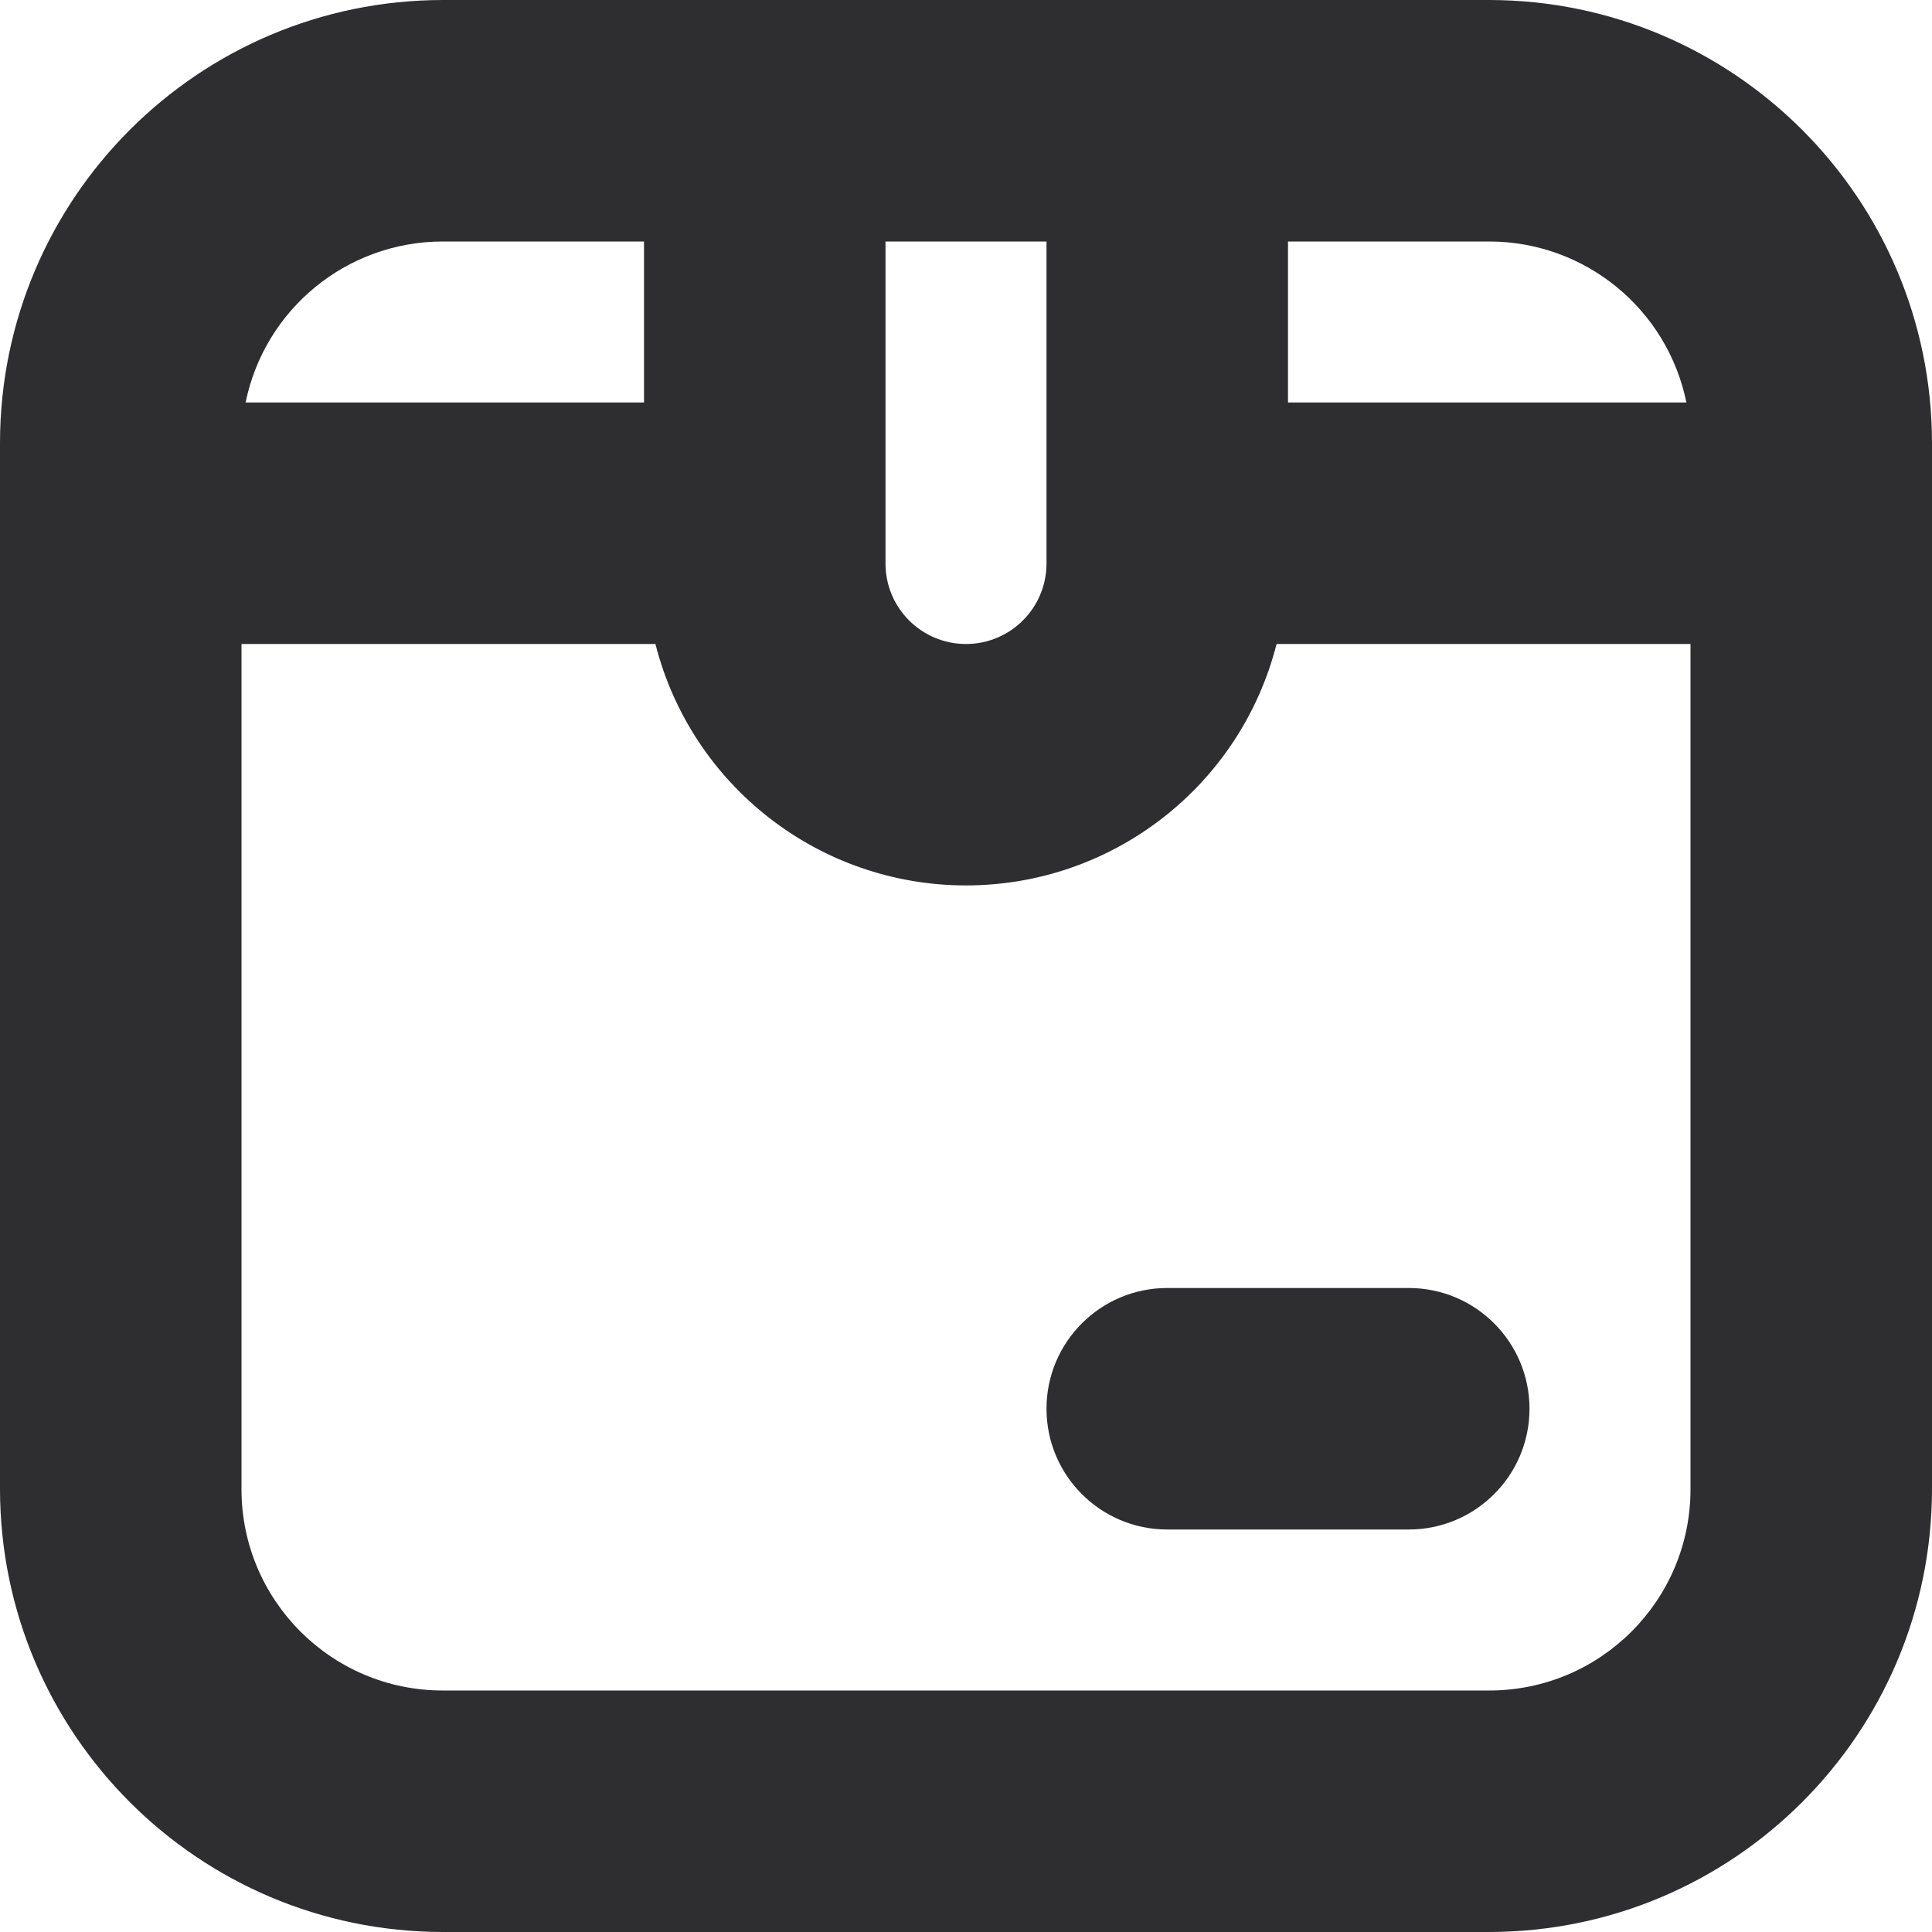
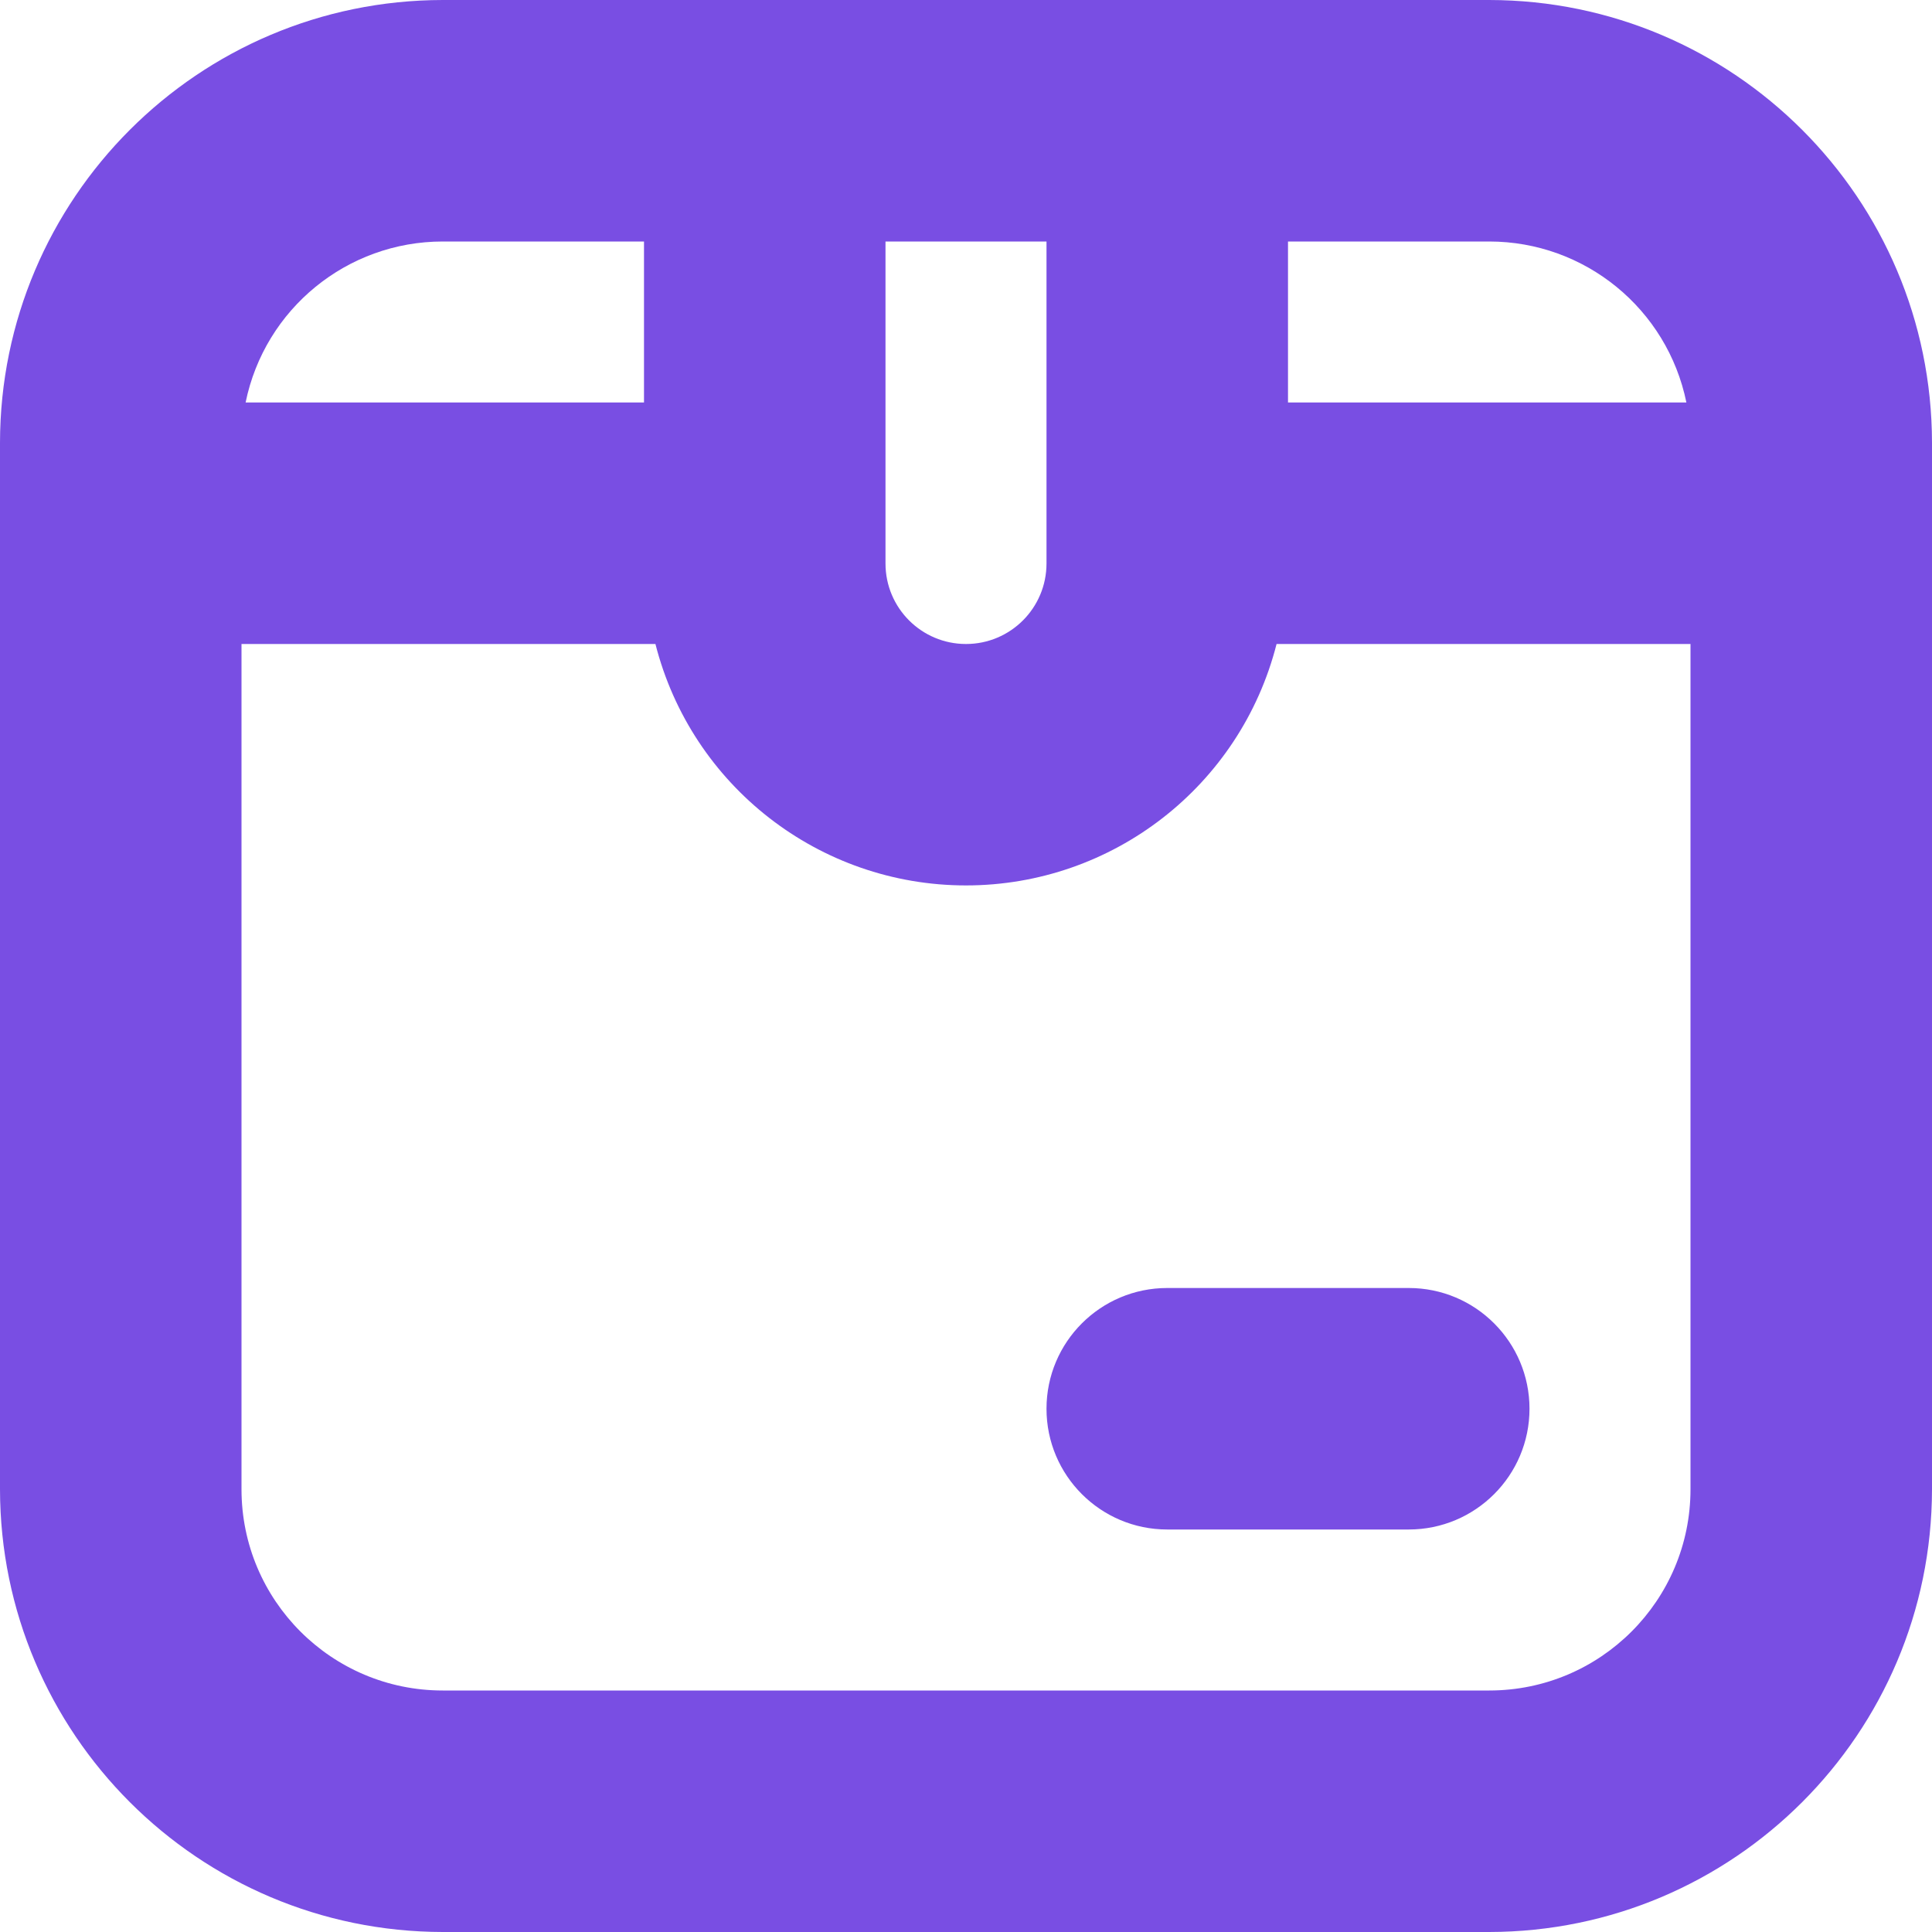
- <svg xmlns="http://www.w3.org/2000/svg" id="Layer_1" height="512" viewBox="0 0 24 24" width="512" data-name="Layer 1" fill="#2e2e30">
+ <svg xmlns="http://www.w3.org/2000/svg" id="Layer_1" height="512" viewBox="0 0 24 24" width="512" data-name="Layer 1" fill="#794ee3">
  <path d="m18.5 0h-13a5.507 5.507 0 0 0 -5.5 5.5v13a5.507 5.507 0 0 0 5.5 5.5h13a5.507 5.507 0 0 0 5.5-5.5v-13a5.507 5.507 0 0 0 -5.5-5.5zm2.449 5h-4.949v-2h2.5a2.5 2.5 0 0 1 2.449 2zm-9.949-2h2v4a1 1 0 0 1 -2 0zm-5.5 0h2.5v2h-4.949a2.5 2.5 0 0 1 2.449-2zm13 18h-13a2.5 2.5 0 0 1 -2.5-2.5v-10.5h5.142a3.981 3.981 0 0 0 7.716 0h5.142v10.5a2.5 2.5 0 0 1 -2.5 2.5zm.5-3.5a1.5 1.5 0 0 1 -1.5 1.5h-3a1.5 1.5 0 0 1 0-3h3a1.5 1.5 0 0 1 1.5 1.5z" />
</svg>
